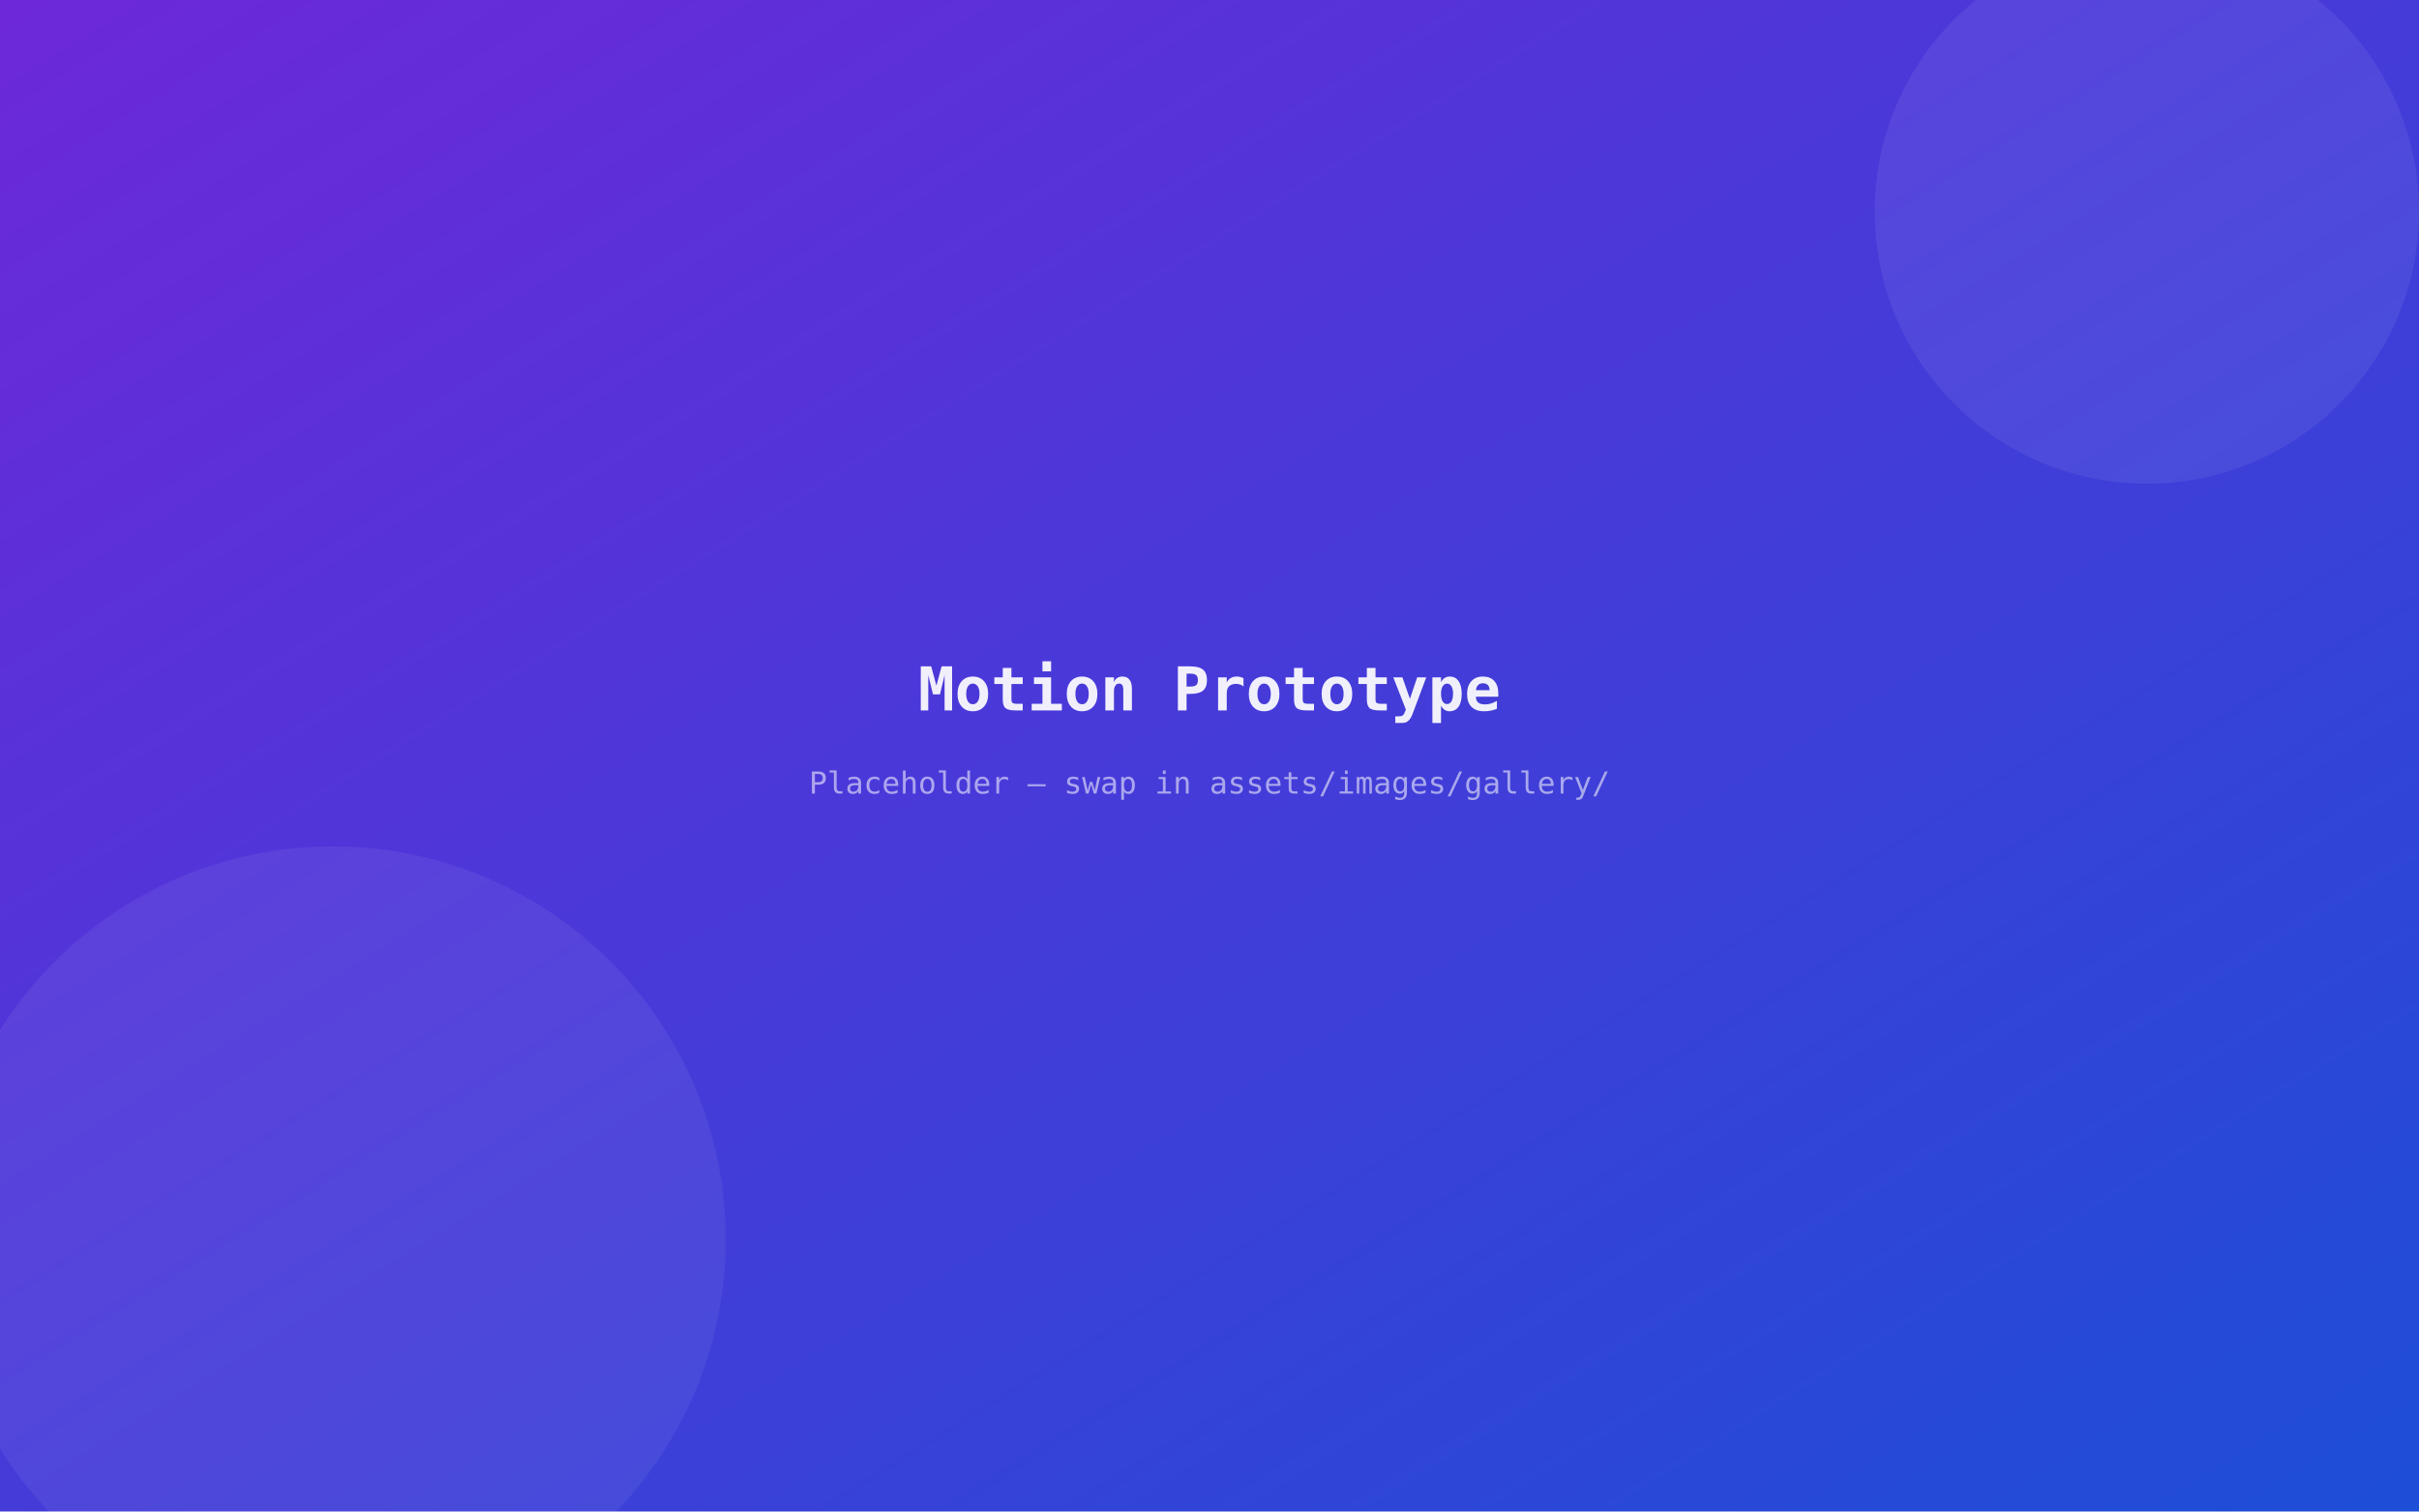
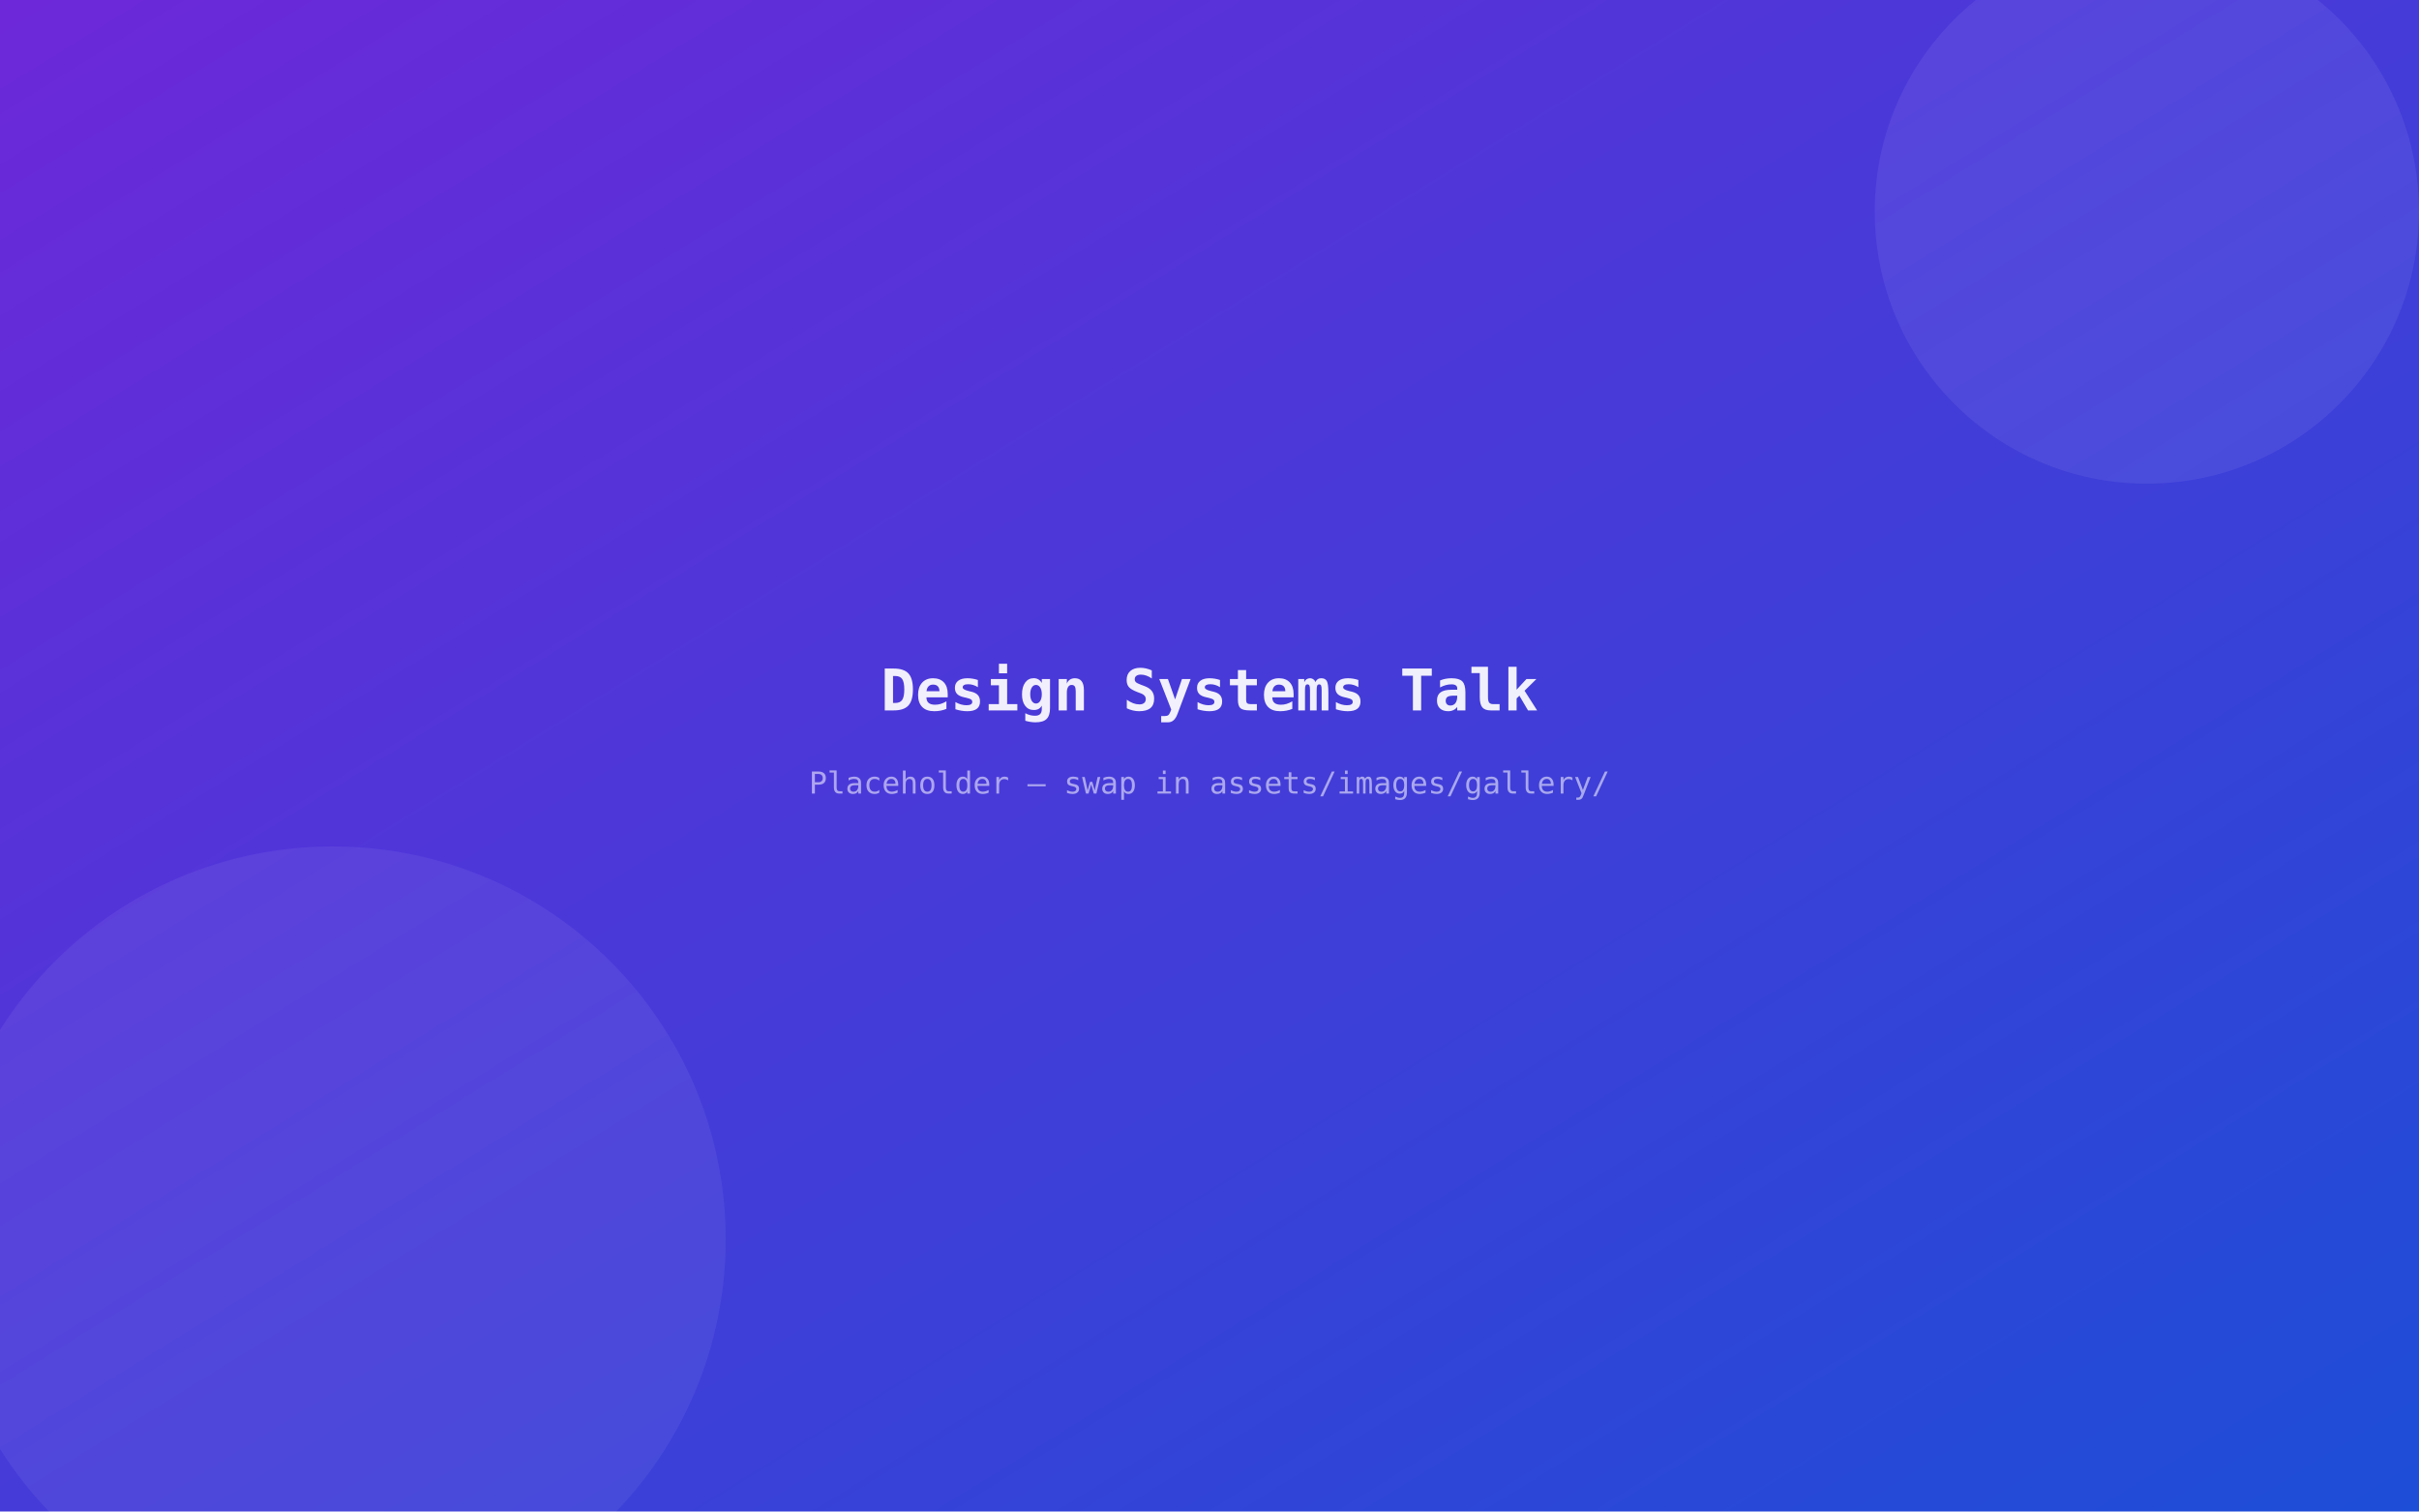
<svg xmlns="http://www.w3.org/2000/svg" width="1600" height="1000" viewBox="0 0 1600 1000">
  <defs>
    <linearGradient id="g" x1="0%" y1="0%" x2="100%" y2="100%">
      <stop offset="0%" stop-color="#6d28d9" />
      <stop offset="100%" stop-color="#1d4ed8" />
    </linearGradient>
  </defs>
  <rect width="1600" height="1000" fill="url(#g)" />
  <circle cx="220" cy="820" r="260" fill="rgba(255,255,255,0.06)" />
  <circle cx="1420" cy="140" r="180" fill="rgba(255,255,255,0.07)" />
-   <text x="800" y="470" font-family="'JetBrains Mono', monospace" font-size="40" font-weight="600" fill="rgba(255,255,255,0.92)" text-anchor="middle">Motion Prototype</text>
+   <text x="800" y="470" font-family="'JetBrains Mono', monospace" font-size="38" font-weight="600" fill="rgba(255,255,255,0.92)" text-anchor="middle">Design Systems Talk</text>
  <text x="800" y="525" font-family="'JetBrains Mono', monospace" font-size="20" fill="rgba(255,255,255,0.55)" text-anchor="middle">Placeholder — swap in assets/images/gallery/</text>
</svg>
